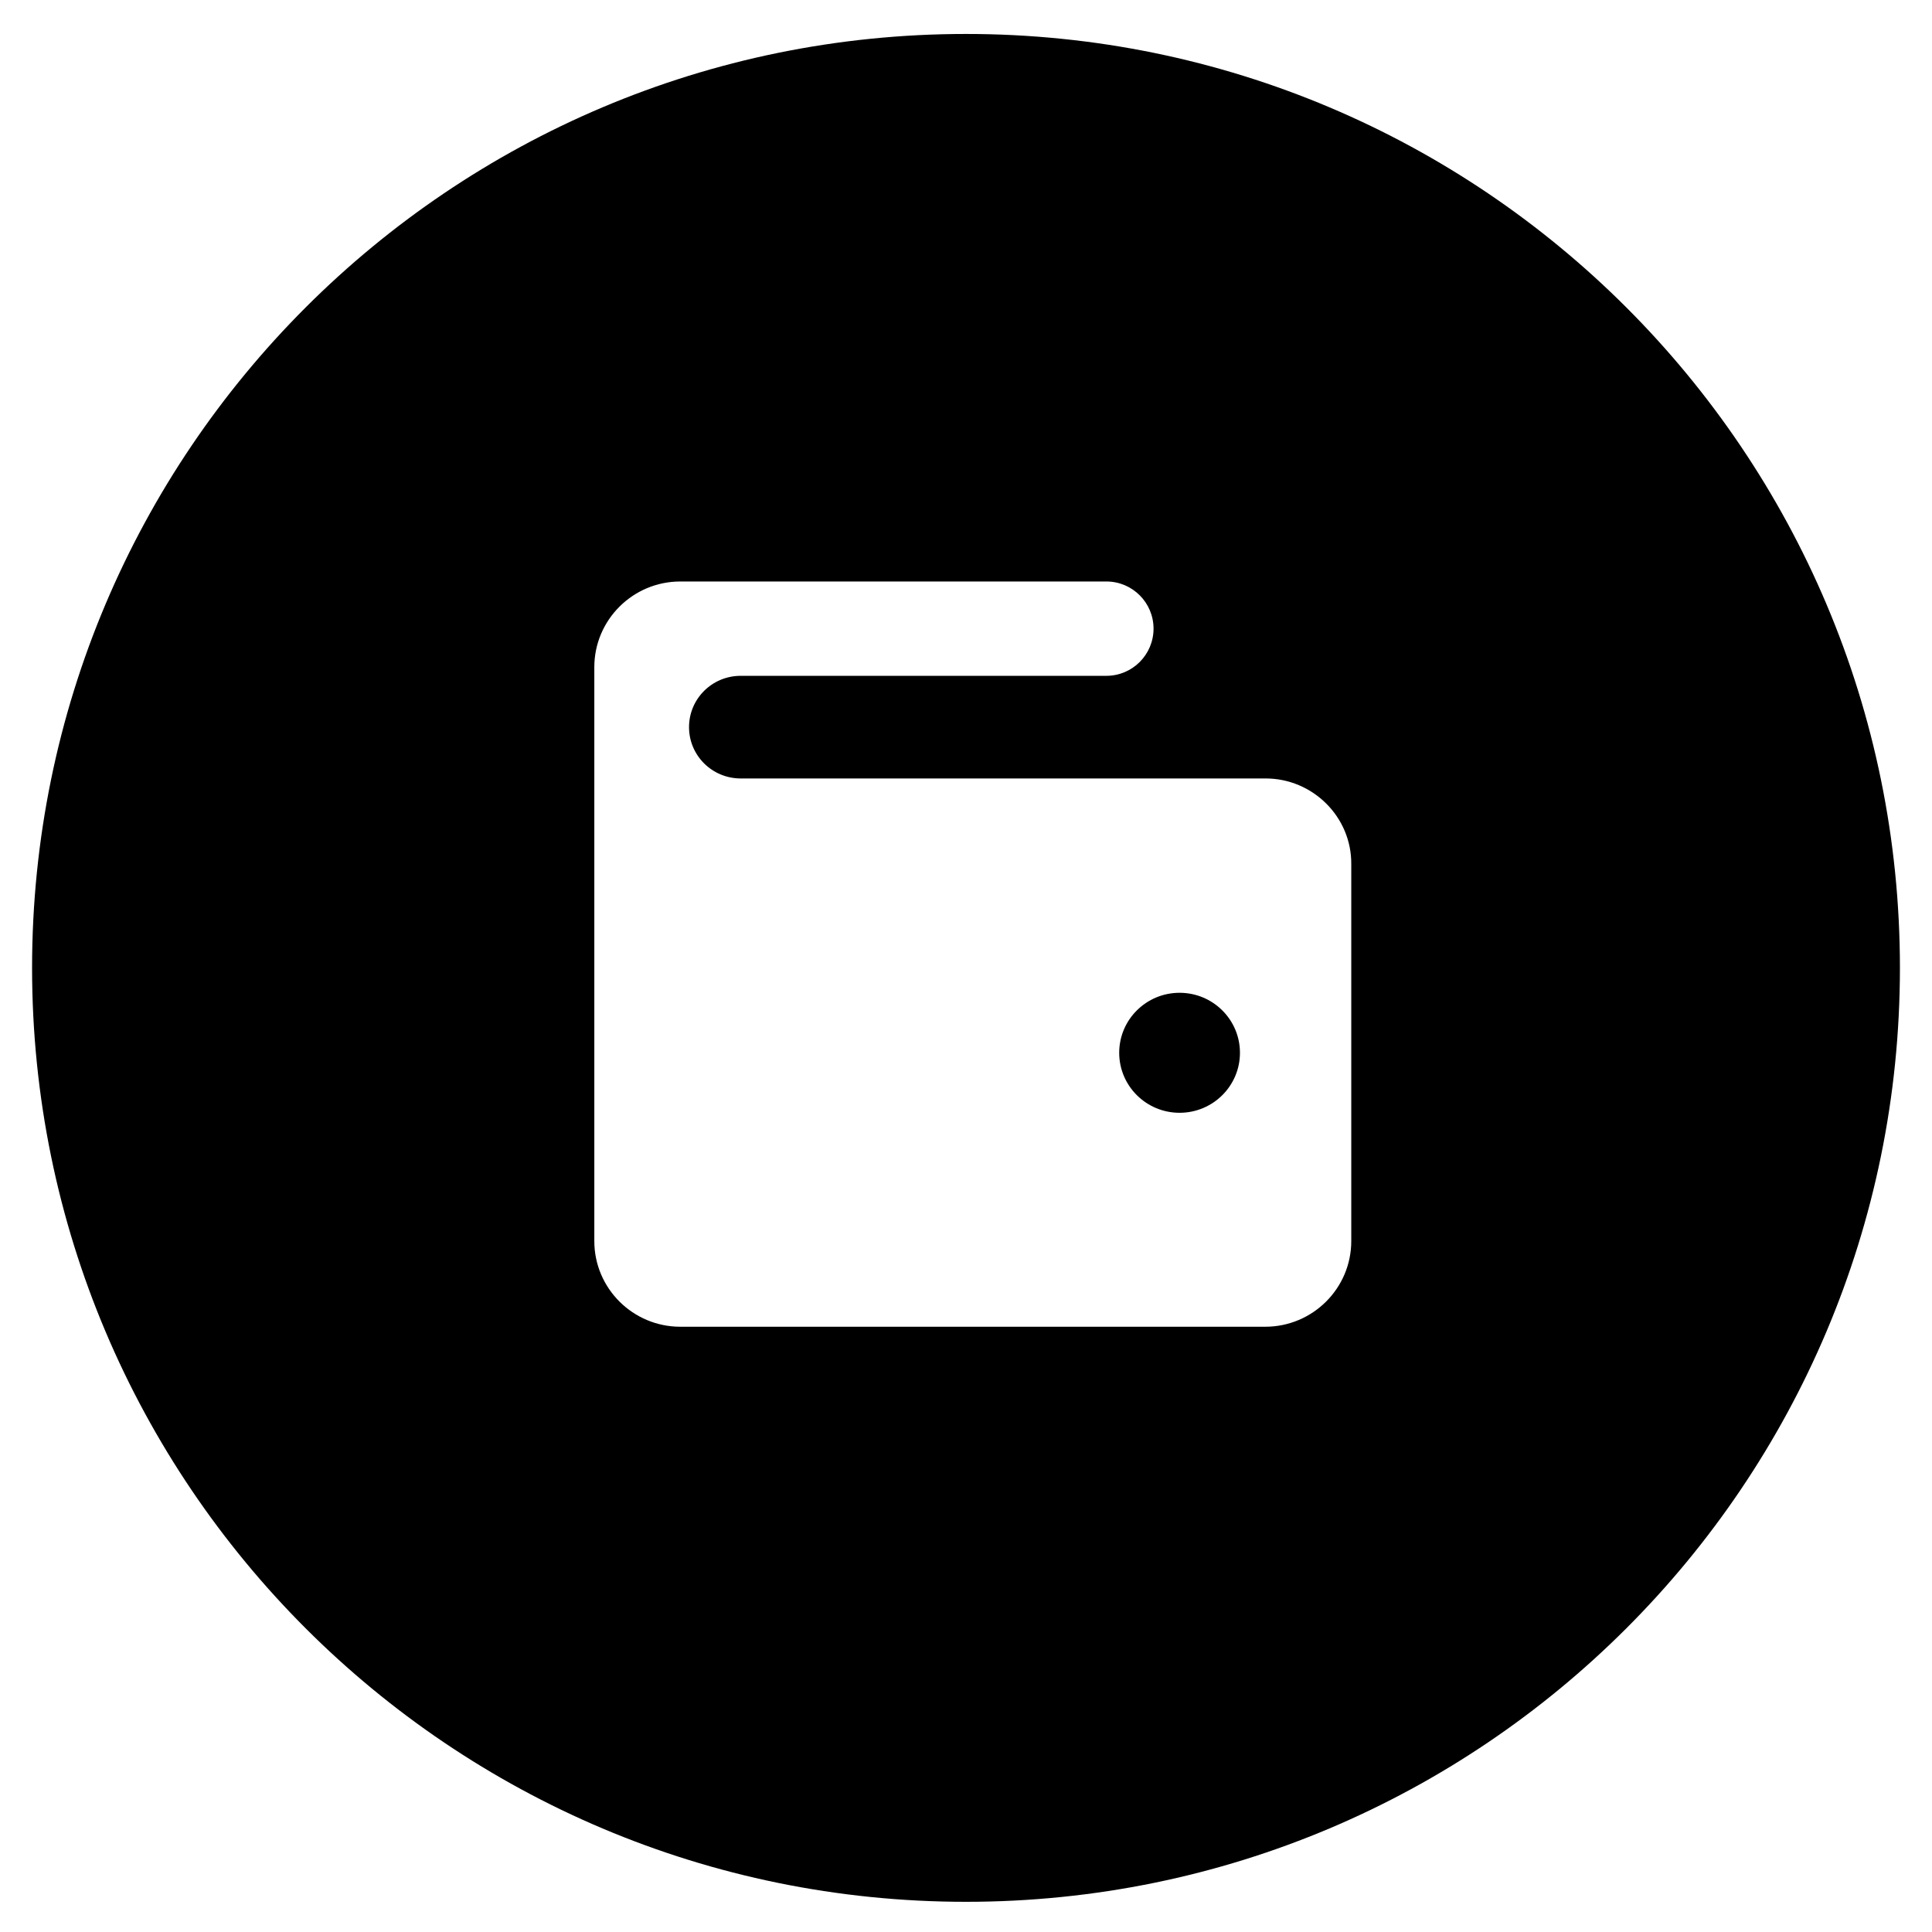
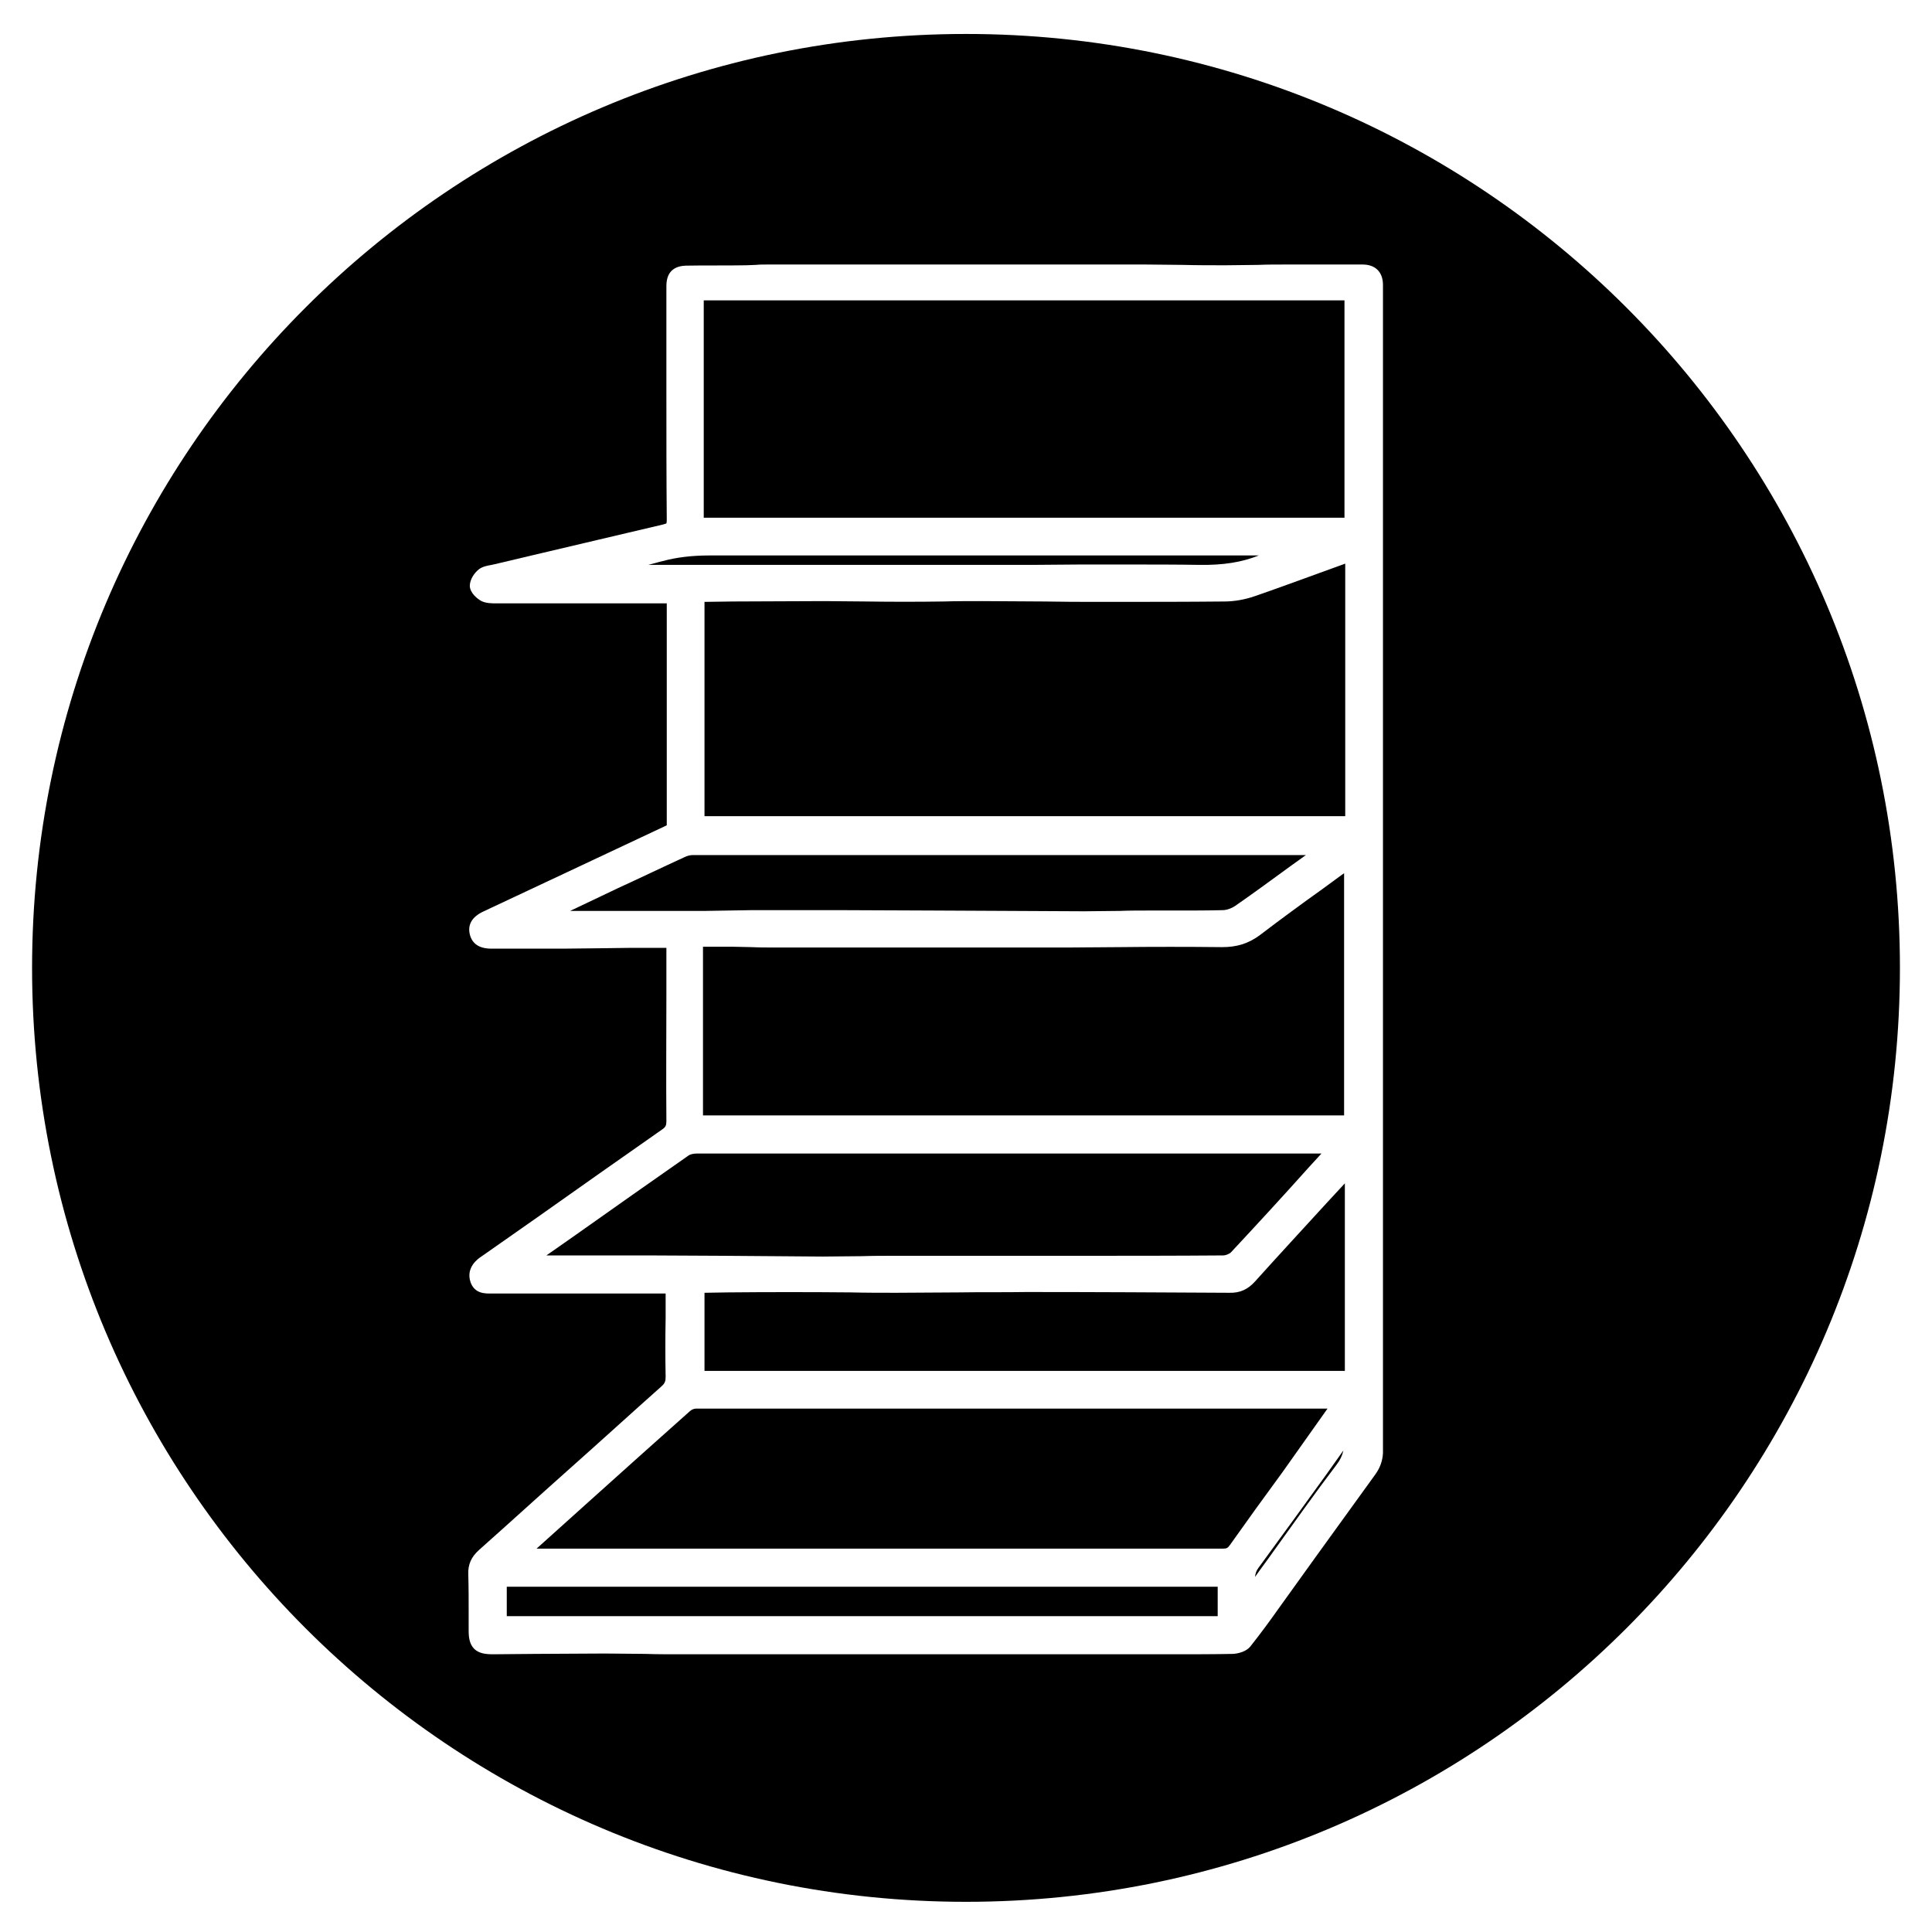
- <svg xmlns="http://www.w3.org/2000/svg" version="1.1" id="Capa_1" x="0px" y="0px" viewBox="0 0 512 512" xml:space="preserve">
+ <svg xmlns="http://www.w3.org/2000/svg" version="1.1" id="Capa_1" x="0px" y="0px" viewBox="0 0 512 512" style="enable-background:new 0 0 512 512;" xml:space="preserve">
  <g>
-     <ellipse class="st0" cx="312.6" cy="279" rx="16" ry="15.9" />
-     <path class="st0" d="M256,9C119.3,9,8.5,119.8,8.5,256.5S119.3,504,256,504s247.5-110.8,247.5-247.5S392.7,9,256,9z M358.1,328.9   c0,12.5-10.2,22.7-22.8,22.7h-155c-12.6,0-22.8-10.2-22.8-22.7V176.8c0-12.5,10.2-22.7,22.8-22.7h112.9c6.9,0,12.5,5.6,12.5,12.5   c0,6.9-5.6,12.5-12.5,12.5h-96.9c-7.6,0-13.7,6.1-13.7,13.6s6.1,13.6,13.7,13.6h139.1c12.5,0,22.8,10.2,22.7,22.7V328.9z" />
+     <path d="M286.3,149.6c4.2,0,8.4,0,12.6,0c6.3,0,12.7,0,18.9,0.1c6.4,0.1,11.3-0.7,15.8-2.5l-27.3,0c-39.3,0-78.6,0-118,0   c0,0-0.1,0-0.1,0c-4.9,0-8.9,0.5-12.6,1.5c-1.3,0.3-2.5,0.7-3.8,1l101.7,0C277.9,149.7,282.1,149.6,286.3,149.6z" />
+     <path d="M199.1,241.2l7.6,0c2.5,0,5.1,0,7.6,0c2.9,0,5.8,0,8.7,0l24.1,0.1c13.4,0.1,26.8,0.1,40.2,0.2c3.2,0,6.4-0.1,9.5-0.1   c2.5-0.1,5-0.1,7.5-0.1c2.5,0,5.1,0,7.6,0c4.1,0,8.1,0,12.1-0.1c1.1,0,2.4-0.5,3.3-1.1c4.9-3.4,9.8-7,14.6-10.5l3.9-2.8   c0.1-0.1,0.2-0.1,0.3-0.2c-54.2,0-108.4,0-162.5,0c-0.7,0-1.5,0.2-2.3,0.6c-5.9,2.7-11.7,5.5-17.6,8.2l-8.4,4   c-1.4,0.7-2.8,1.3-4.2,2c1,0,2.1,0,3.1,0c10.9,0,21.9,0,32.8,0L199.1,241.2z" />
+     <path d="M323.9,251c-9.1-0.1-18.4-0.1-27.3,0c-4.5,0-9,0.1-13.5,0.1c-25.9,0-51.9,0-77.8,0c-2,0-4.1,0-6.1-0.1   c-1.6,0-3.1-0.1-4.7-0.1c-2.3,0-4.7,0-7.1,0h-1.1v44.7h169.9v-64.2l-5.6,4.1c-5.6,4-11.2,8.1-16.7,12.3   C330.8,250.1,327.7,251,323.9,251z" />
+     <polygon points="143.6,242.9 143.6,242.9 143.6,242.9  " />
+     <path d="M356.4,149.4l-6.6,2.4c-5.8,2.1-11.5,4.2-17.3,6.2c-2.6,0.9-5.4,1.4-8,1.4c-9.9,0.1-19.8,0.1-29.7,0.1l-3.9,0   c-4.7,0-9.3,0-14-0.1c-5.6,0-11.1-0.1-16.7-0.1c-3.4,0-6.8,0-10.2,0.1c-6.8,0.1-13.6,0.1-20.4,0c-3.7,0-7.5-0.1-11.1-0.1   c-8.1,0-16.2,0.1-24.2,0.1l-7.4,0.1c0,0-0.1,0-0.2,0v56.8h169.8V149.4z" />
+     <path d="M218,333c3.4,0,6.8-0.1,10.3-0.1c3-0.1,6-0.1,9-0.1c9.2,0,18.3,0,27.5,0l20.9,0c12.8,0,25.7,0,38.5-0.1   c0.6,0,1.6-0.4,2-0.8c7-7.5,13.9-15,20.7-22.6l3.3-3.6h-1.8c-54.6,0-109.1,0-163.7,0c-0.9,0-1.8,0.2-2.2,0.5   c-9.9,6.9-19.8,13.9-29.7,20.9l-8,5.6l7.1,0c2.8,0,5.5,0,8.3,0c3.9,0,7.7,0,11.6,0c6.6,0,13.3,0.1,19.9,0.1   C200.5,332.9,209.2,332.9,218,333z" />
+     <rect x="186.5" y="79.6" width="169.8" height="57.6" />
+     <rect x="134.3" y="420.5" width="188.4" height="7.8" />
+     <path d="M332.6,339.6c-1.9,2.1-4,3.1-6.9,3c-17.9-0.1-35.9-0.2-53.8-0.2c-5.9,0.1-11.8,0-17.7,0.1c-5.5,0-11.1,0.1-16.6,0.1   c-4.1,0-8.2,0-12.2-0.1c-10.8-0.1-21.6-0.1-32.5,0l-6.2,0.1v20.7h169.7v-49.7l-5,5.4C345.1,325.9,338.8,332.7,332.6,339.6z" />
+     <path d="M256,9C119.3,9,8.5,119.8,8.5,256.5S119.3,504,256,504s247.5-110.8,247.5-247.5S392.7,9,256,9z M364.5,390.7   c-5.3,7.3-10.6,14.7-15.9,22l-9.7,13.5c-2.4,3.4-4.9,6.8-7.6,10.2c-1.1,1.3-3.1,1.8-4.5,1.9c-5.3,0.1-10.6,0.1-15.9,0.1l-5.2,0   l-107.1,0c-2.2,0-4.5,0-6.8,0c-4.1,0-8.1,0-12.2,0c-2.8,0-5.7,0-8.5-0.1c-3.6,0-7.1-0.1-10.8-0.1c-6.1,0-12.3,0.1-18.4,0.1   l-11.2,0.1c-2,0-3.7-0.2-5-1.4c-1.3-1.3-1.5-3.1-1.5-4.9l0-4.5c0-3.5,0-7-0.1-10.4c-0.1-2.6,0.8-4.6,2.8-6.4   c8.1-7.2,16.1-14.5,24.2-21.7c8.1-7.2,16.1-14.5,24.2-21.7c0.9-0.8,1.1-1.4,1.1-2.5c-0.1-5.2-0.1-10.4,0-15.6l0-6.5H168   c-12.4,0-24.8,0-37.2,0l-0.6,0c-1.6,0-4.4,0.1-5.5-3c-1.3-3.9,1.9-6.2,3-6.9l14.7-10.3c11-7.8,22.1-15.6,33.1-23.3   c0.9-0.6,1.1-1.1,1.1-2.2c-0.1-11.3,0-22.6,0-34v-11.9l-1.9,0c-2.8,0-5.5,0-8.2,0l-7.6,0.1c-3.1,0-6.2,0.1-9.3,0.1l-8,0   c-3.8,0-7.5,0-11.3,0c0,0,0,0-0.1,0c-3.2,0-5.1-1.3-5.7-3.8c-0.6-2.6,0.6-4.6,3.5-6l21.3-10c8.9-4.2,17.9-8.4,26.8-12.6   c0.5-0.2,0.6-0.3,0.6-0.3c0-15.7,0-31.1,0-46.5v-12.3h-8.8c-12.1,0-24.1,0-36.2,0c-1.4,0-2.8,0-4.1-0.6c-1.1-0.6-3-2.1-3.1-4   c0-1.8,1.3-3.6,2.5-4.5c1-0.7,2.2-0.9,3.3-1.1c0.3-0.1,0.6-0.1,0.9-0.2l9.7-2.3c11.6-2.7,23.2-5.5,34.8-8.2   c0.8-0.2,0.9-0.3,0.9-0.3c0,0,0.1-0.2,0.1-1c-0.1-11.3-0.1-22.6-0.1-33.9l0-10.7l0-4.7c0-4.2,0-8.4,0-12.6c0-4.4,2.8-5.3,5.1-5.4   c5.3-0.1,10.6,0,16-0.1c0.9,0,1.8-0.1,2.6-0.1c1-0.1,2-0.1,3.1-0.1l85.1,0c5,0,10.1,0,15.1,0c3.3,0,6.6,0.1,9.8,0.1   c3.8,0.1,7.6,0.1,11.4,0.1c2.9,0,5.8-0.1,8.6-0.1c2.4-0.1,4.7-0.1,7.1-0.1c6.9,0,13.7,0,20.6,0c3.4,0,5.4,2,5.4,5.4   c0,19.6,0,39.2,0,58.8l0,205c0,15.3,0,30.5,0,45.8C366.4,387,365.8,388.9,364.5,390.7z" />
+     <path d="M351.8,373.3c-55.8,0-111.6,0-167.4,0c-0.5,0-1.2,0.3-1.6,0.7c-9.3,8.3-18.5,16.5-27.7,24.8l-12.9,11.6l40.3,0   c47.2,0,94.5,0,141.7,0c0.9,0,1.2-0.2,1.7-0.9c4.6-6.5,9.3-13,14-19.4L351.8,373.3z" />
+     <path d="M333.5,415.5c-0.6,0.8-0.8,1.5-0.9,2.4c1.6-2.3,3.3-4.5,4.9-6.8c5.4-7.5,10.9-15.3,16.6-22.8c1-1.3,1.6-2.5,1.9-3.9   l-4.4,6.2C345.6,398.9,339.6,407.2,333.5,415.5z" />
  </g>
</svg>
